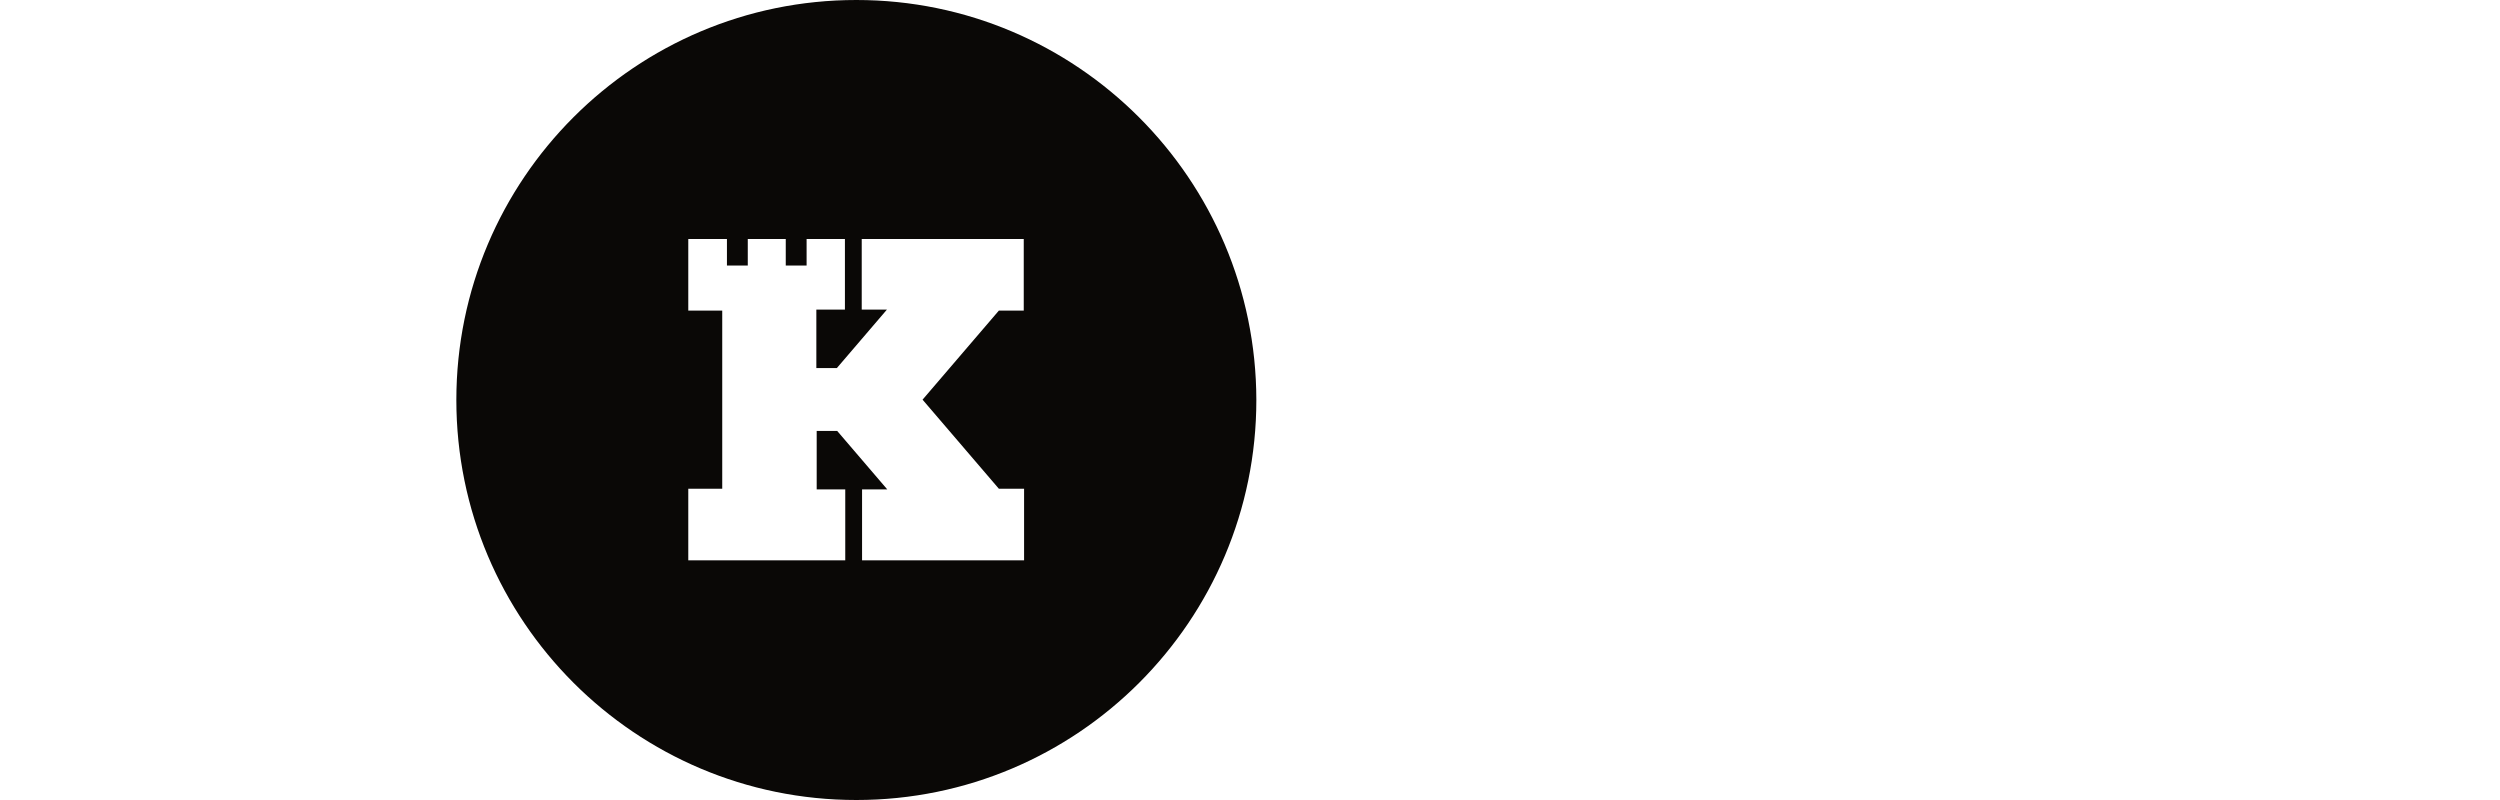
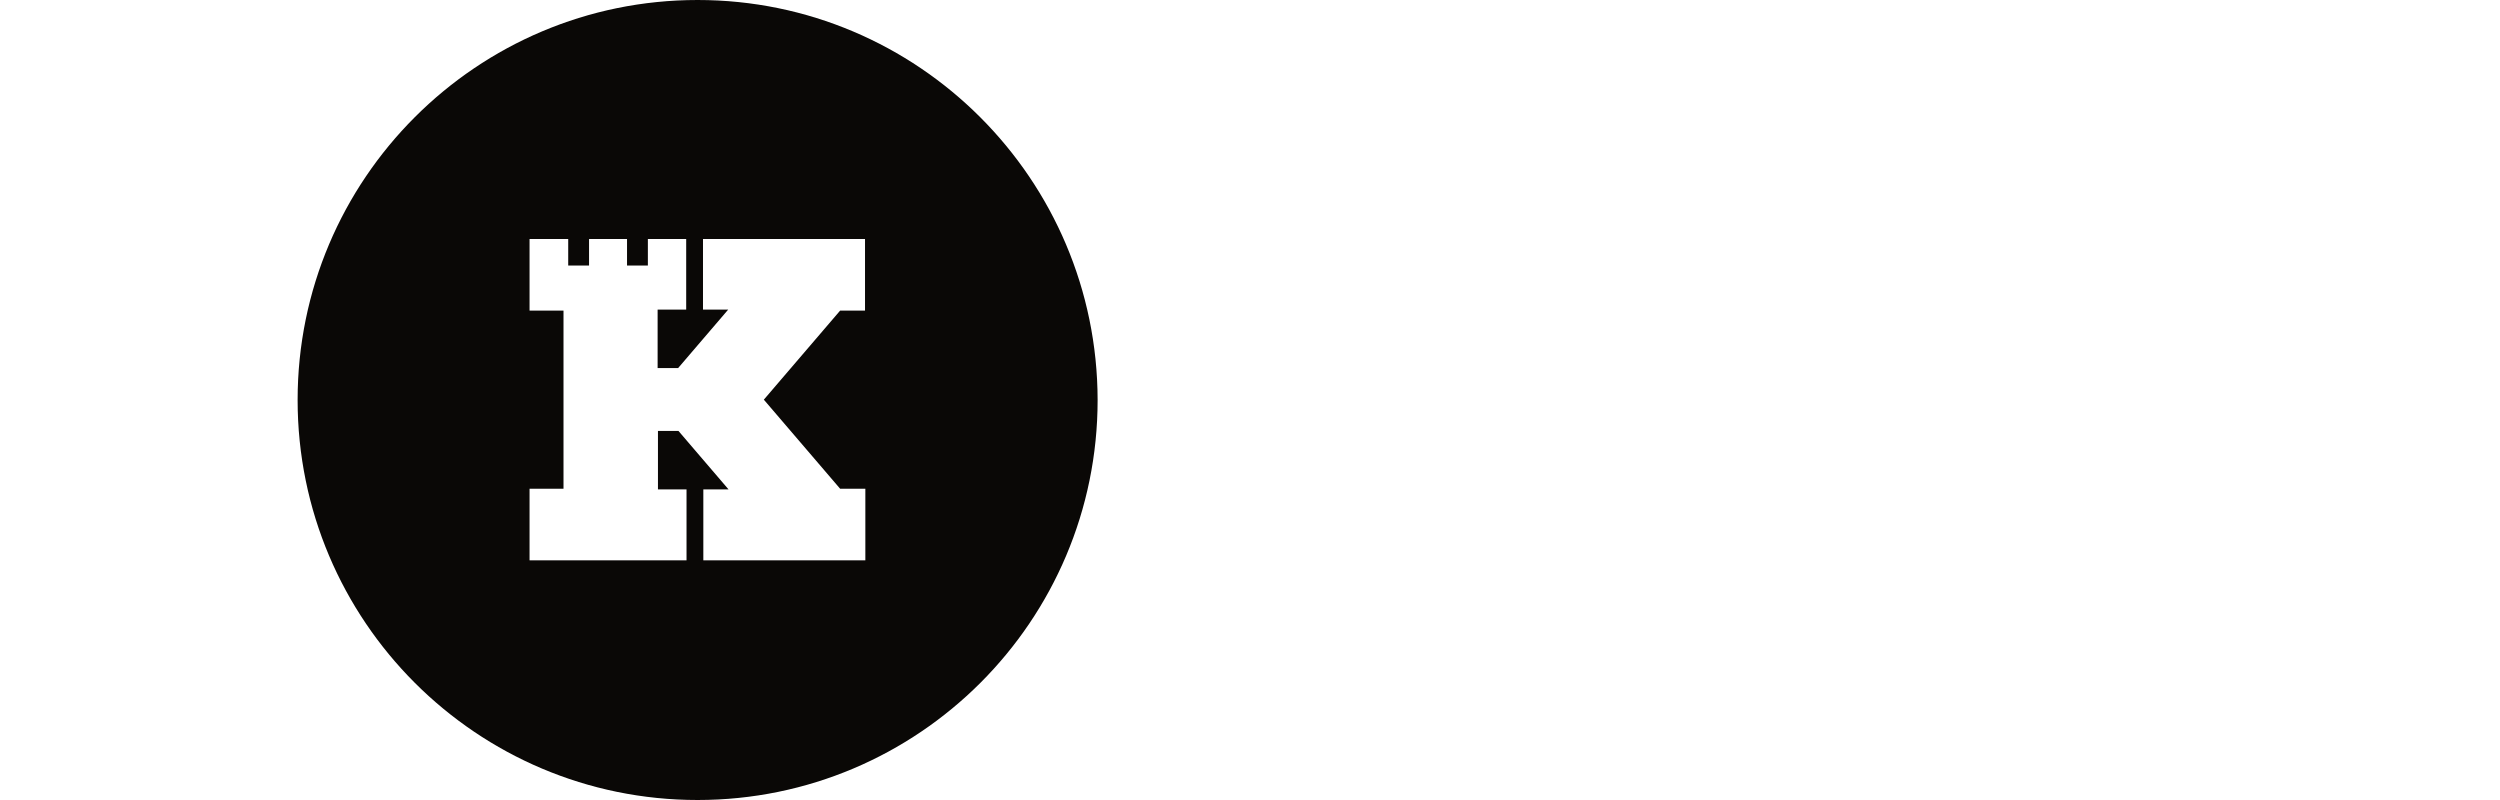
- <svg xmlns="http://www.w3.org/2000/svg" width="250px" height="80px" viewBox="0 0 250 126" fill="none">
+ <svg xmlns="http://www.w3.org/2000/svg" width="250px" height="80px" viewBox="0 0 300 126" fill="none">
  <path d="M63 0C28.218 0 0 28.218 0 63C0 97.782 28.218 126 63 126C97.782 126 126 97.782 126 63C125.947 28.218 97.729 0 63 0ZM89.418 48.918H85.447L73.429 62.947L85.447 76.977H89.418V88.253H63.9V77.082H67.871L59.982 67.871H56.753V77.082H61.253V88.253H36.529V76.977H41.877V63V48.918H36.529V37.641H42.618V41.824H45.9V37.641H51.882V41.824H55.165V37.641H61.2V48.759H56.7V57.971H59.929L67.818 48.759H63.847V37.641H89.365V48.918H89.418Z" fill="#0A0806" />
</svg>
